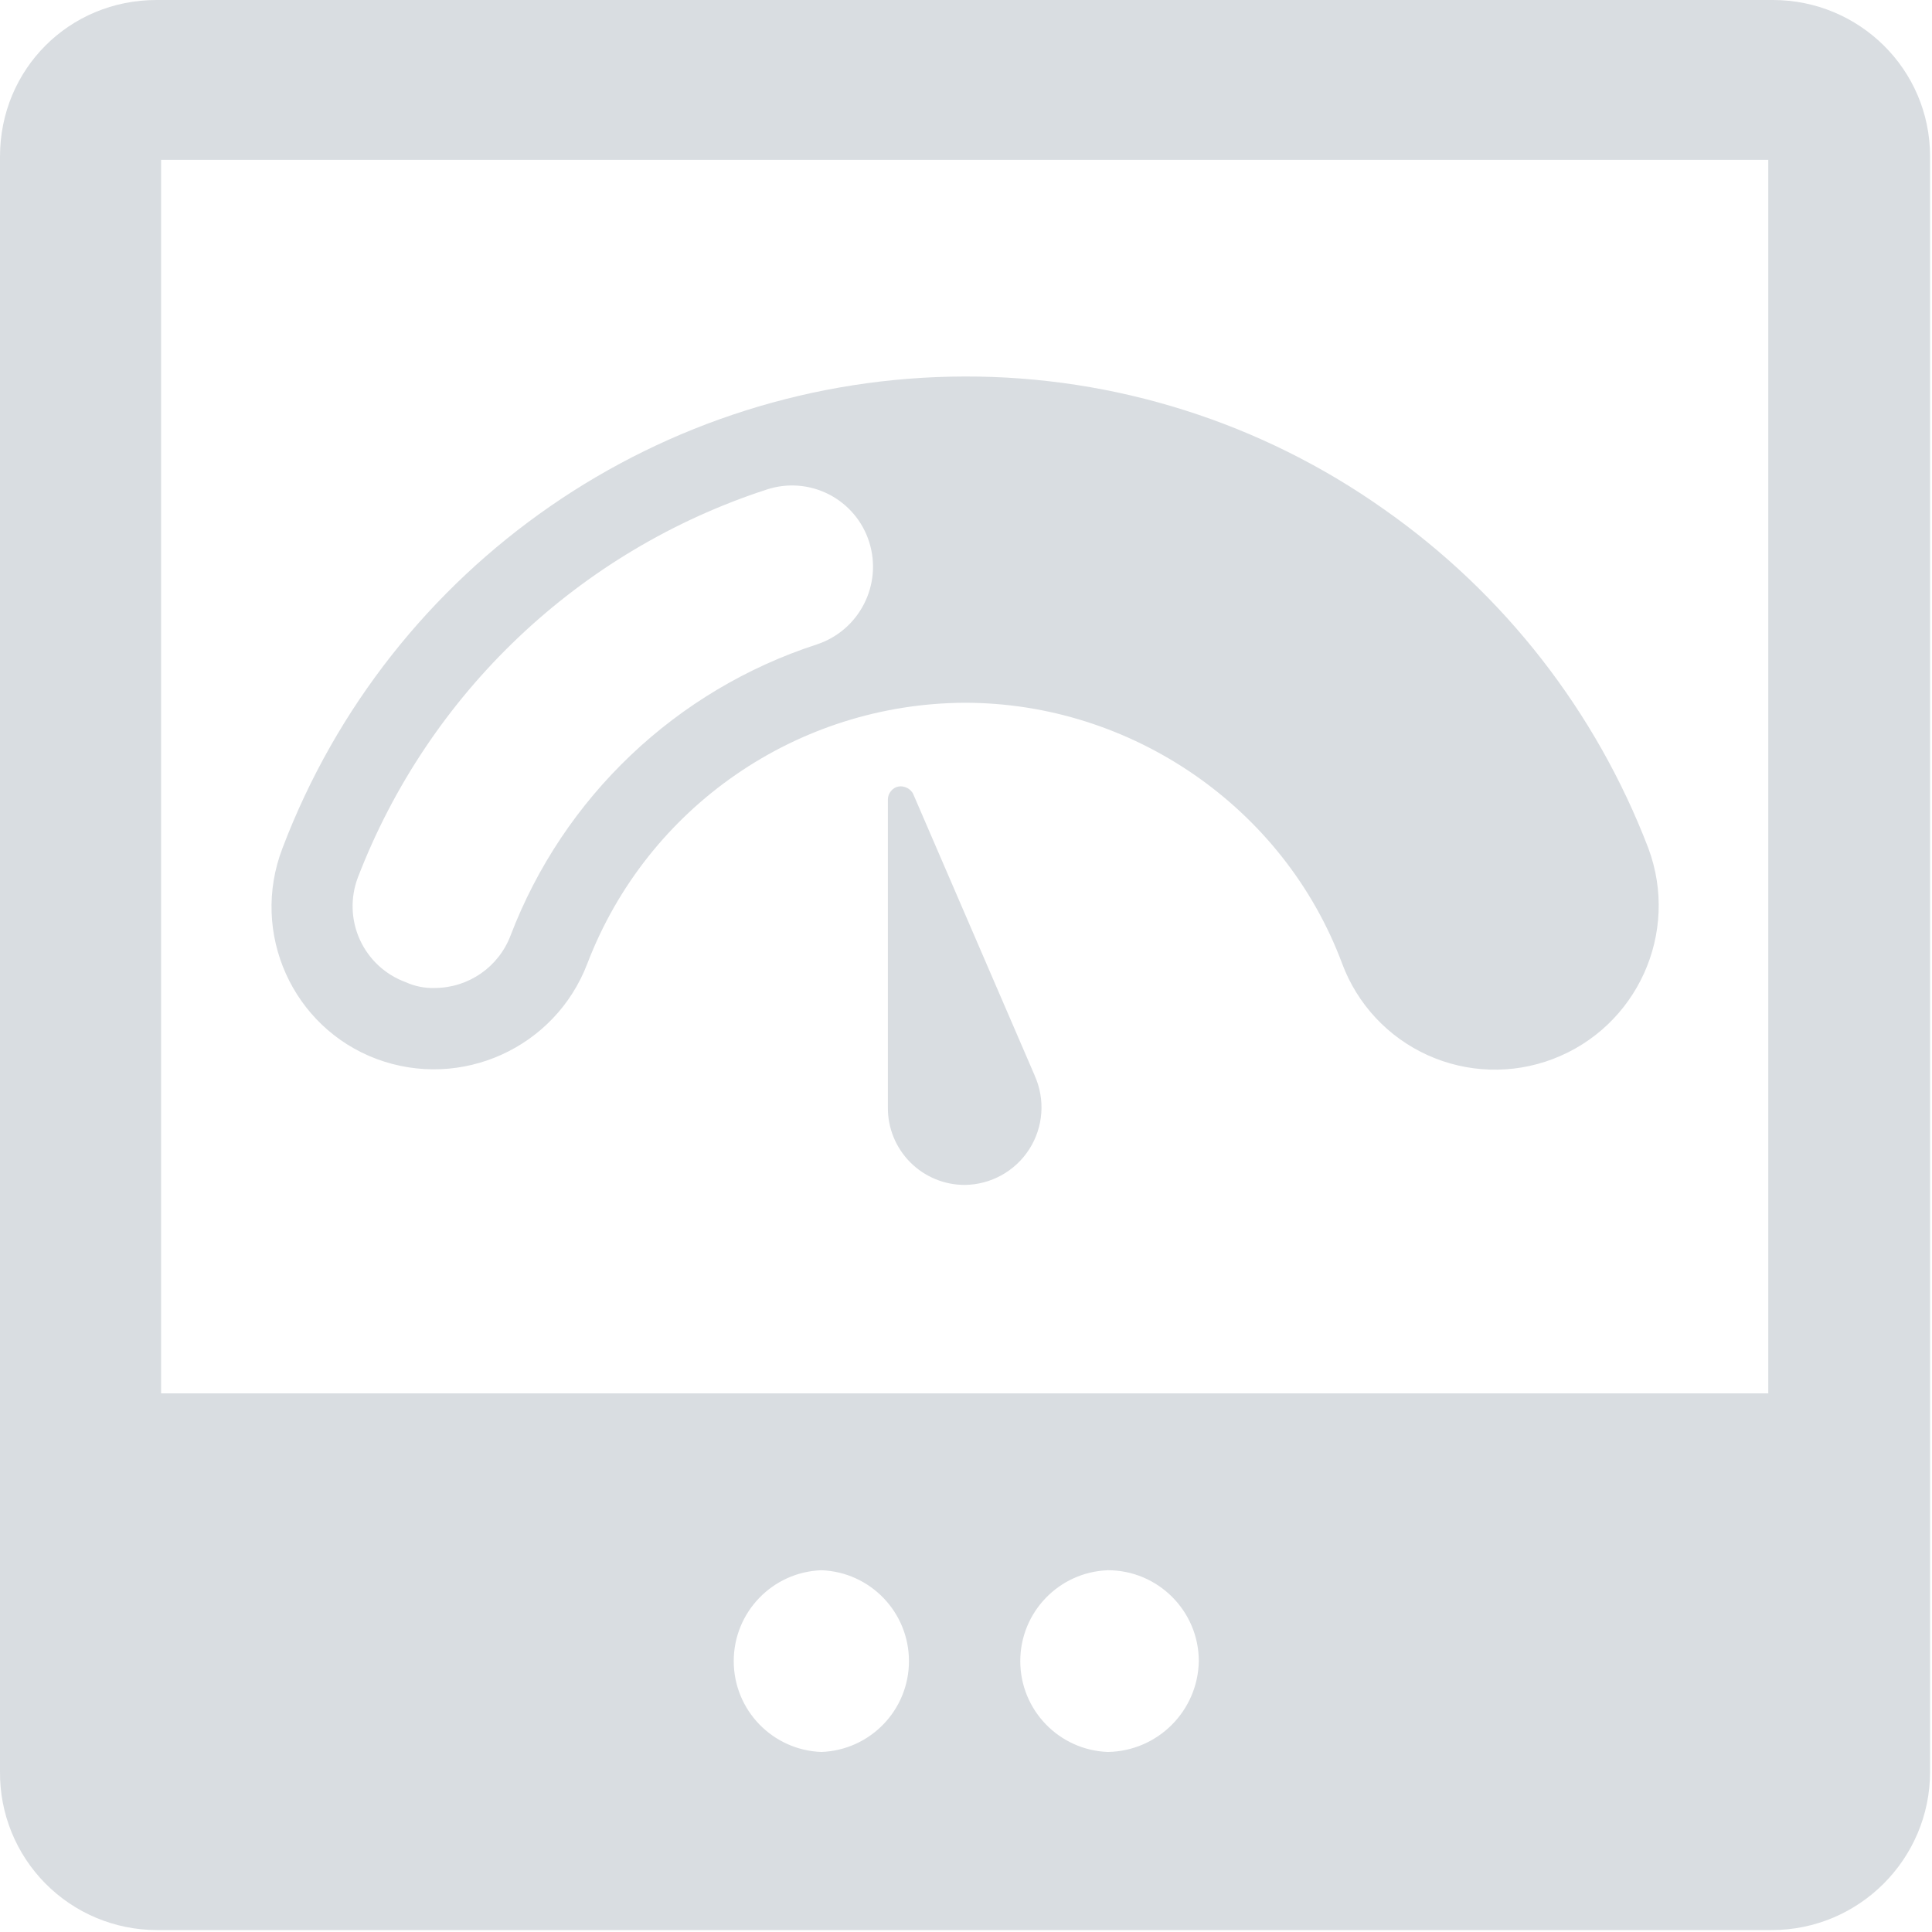
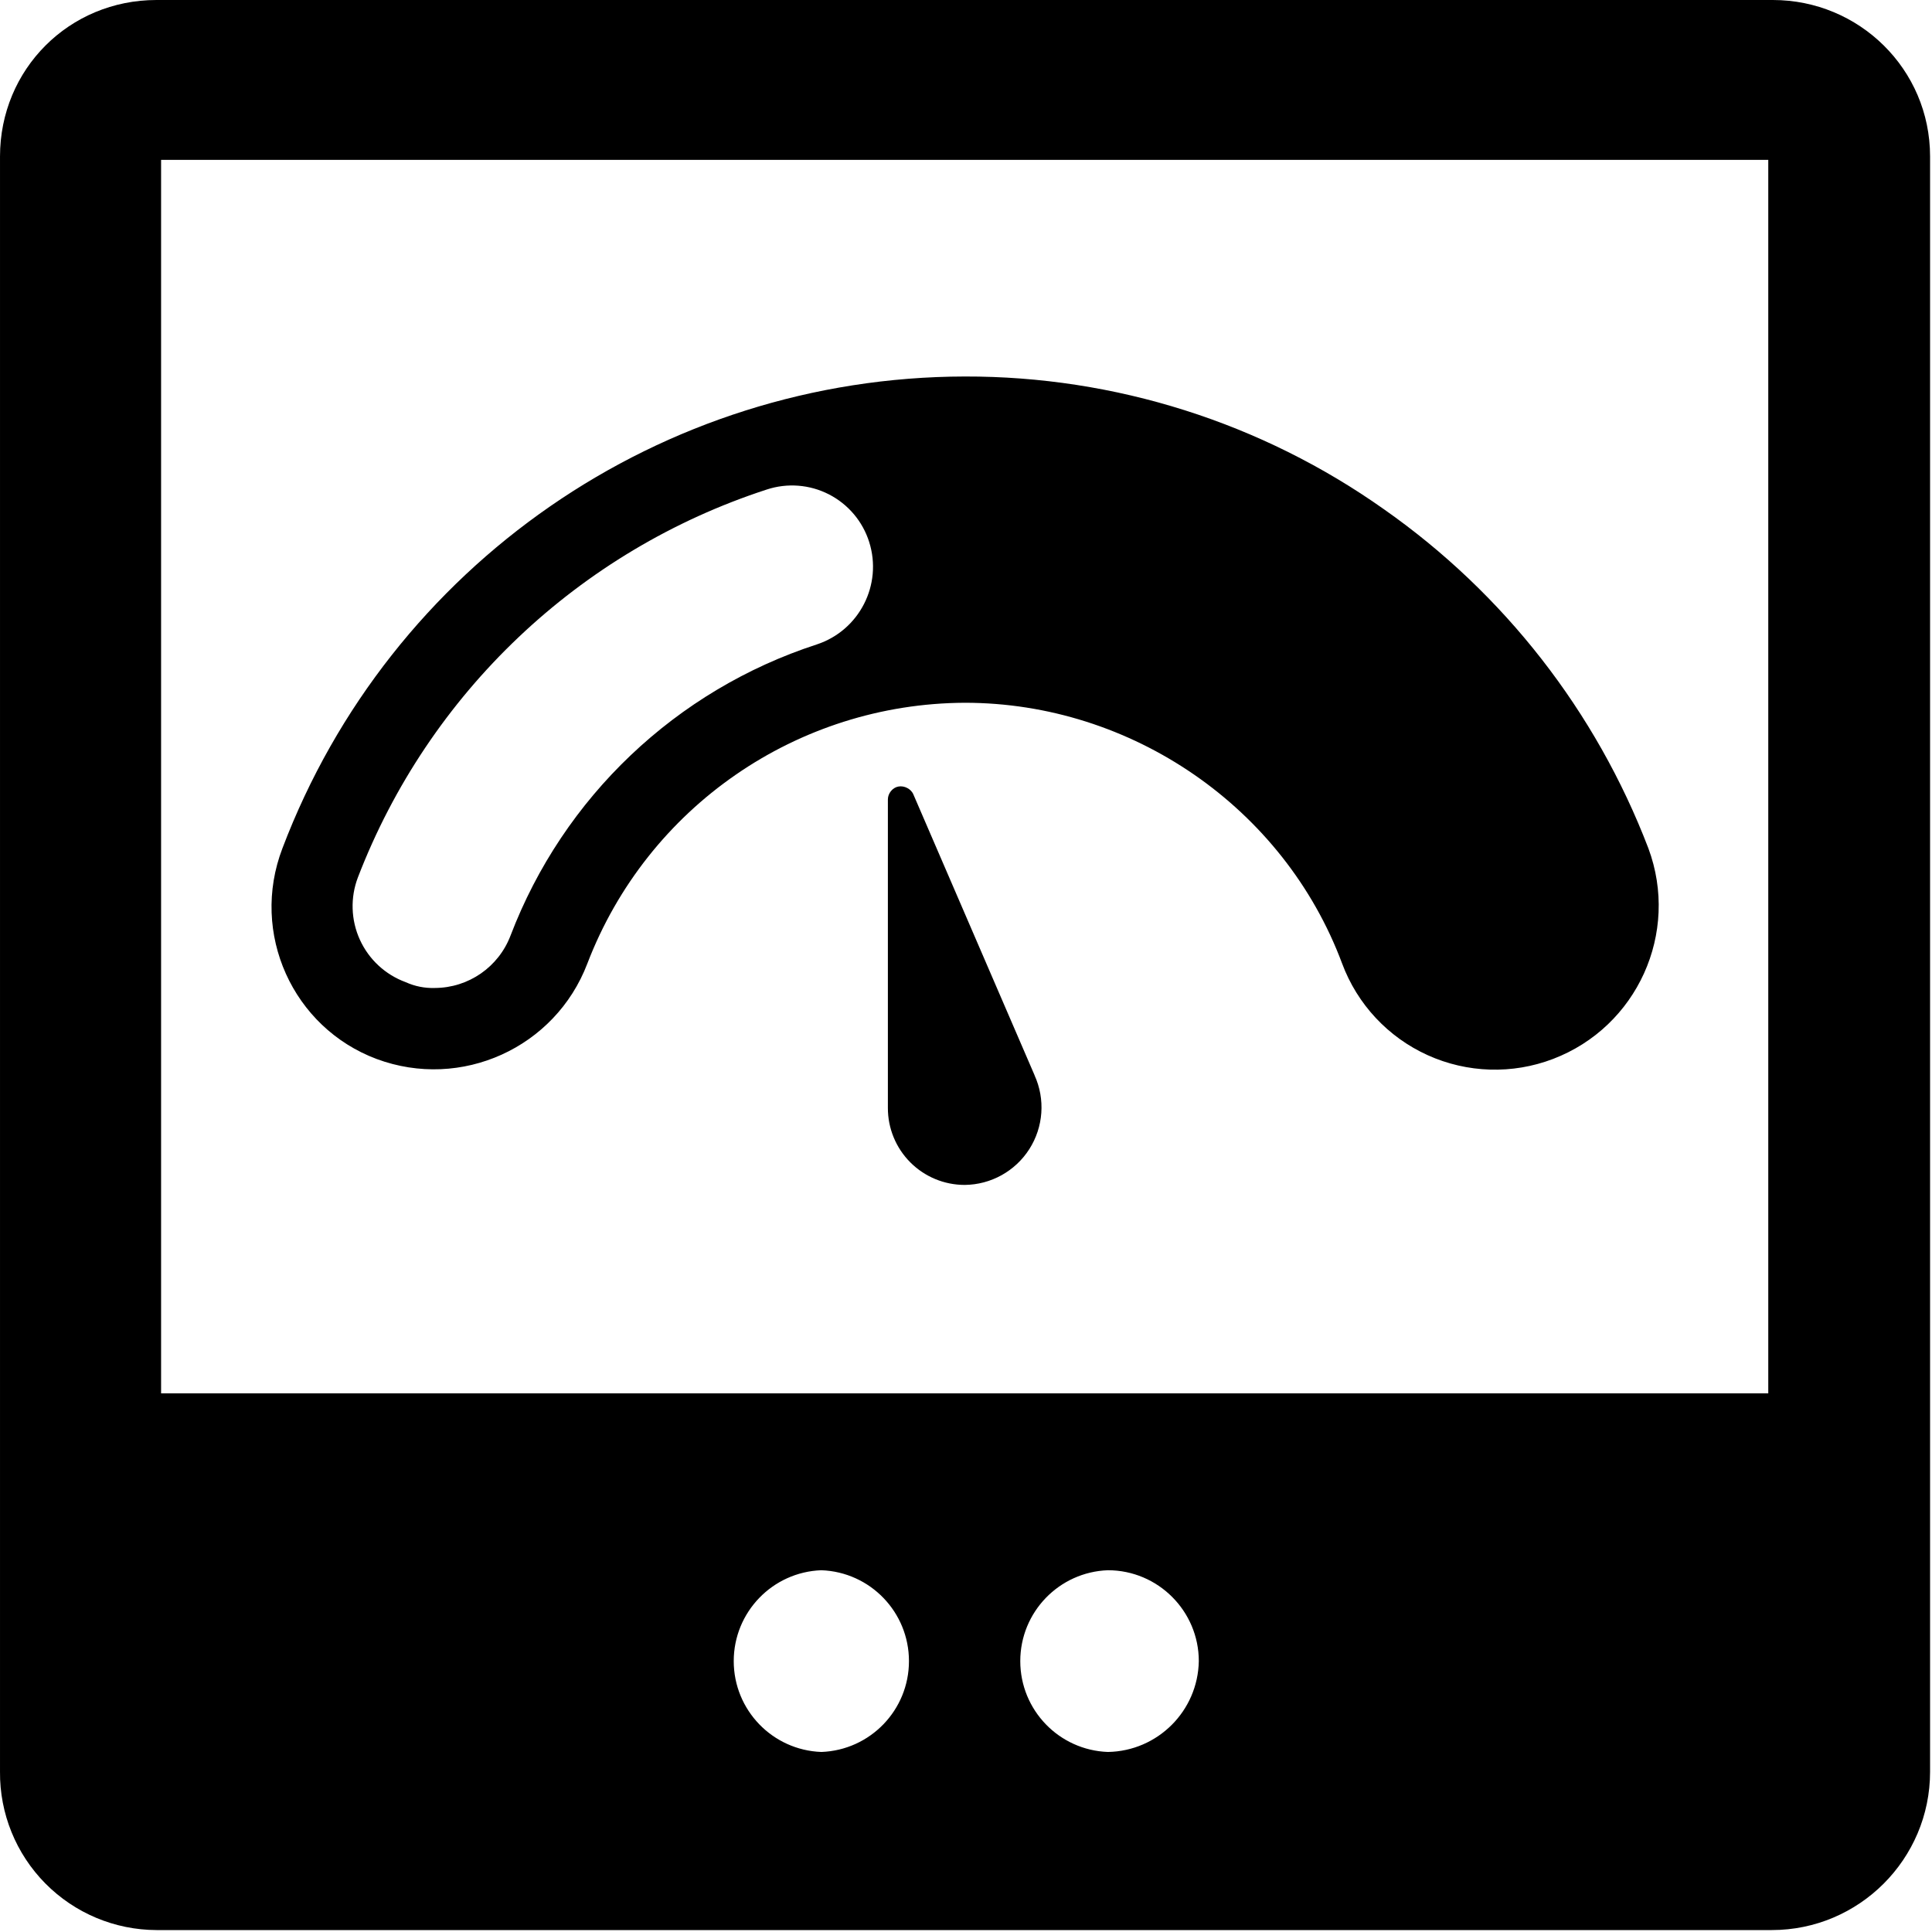
- <svg xmlns="http://www.w3.org/2000/svg" class="icon" width="48px" height="48.00px" viewBox="0 0 1024 1024" version="1.1">
-   <path fill="#D9DDE1" d="M199.619 561.28a87.04 87.04 0 0 0 111.68-50.56A215.232 215.232 0 0 1 511.363 372.48c88.32 0 169.152 55.488 200 138.24a86.4 86.4 0 0 0 111.744 50.56 87.04 87.04 0 0 0 50.56-111.68 389.376 389.376 0 0 0-140.096-179.648 383.104 383.104 0 0 0-222.208-70.4 387.584 387.584 0 0 0-361.664 250.048c-17.28 45.056 5.504 95.04 49.92 111.68z m-9.92-96.256A347.392 347.392 0 0 1 406.403 259.456a42.88 42.88 0 0 1 54.272 27.776 43.392 43.392 0 0 1-27.776 54.336 259.712 259.712 0 0 0-162.304 154.304 43.072 43.072 0 0 1-40.128 27.776 34.56 34.56 0 0 1-15.424-3.072 42.88 42.88 0 0 1-25.344-55.552z m358.656 104.96a41.088 41.088 0 0 1-37.056 58.048 40.704 40.704 0 0 1-40.704-40.832V423.68c0-3.136 2.432-6.208 5.504-6.784 3.136-0.64 6.848 1.216 8.064 4.288l64.192 148.736zM939.651 0H82.947C36.675 0 0.003 36.672 0.003 82.944v856.128a83.2 83.2 0 0 0 82.944 83.904h856.128c46.272 0 83.904-37.632 83.904-83.904V82.944C1022.979 36.672 985.347 0 939.651 0z m-504.32 928.576a48.192 48.192 0 0 1 0-96.32 48.192 48.192 0 0 1 0 96.32z m151.872 0a48.192 48.192 0 0 1 0-96.32c26.56 0 48.192 21.632 48.192 48.192a49.024 49.024 0 0 1-48.192 48.128z m350.016-190.08H85.379V84.736h851.84v653.632z" />
+ <svg xmlns="http://www.w3.org/2000/svg" class="icon" width="48" height="48" viewBox="0 0 1024 1024">
+   <path d="M199.619 561.28a87.04 87.04 0 00111.68-50.56 215.232 215.232 0 01200.064-138.24c88.32 0 169.152 55.488 200 138.24a86.4 86.4 0 00111.744 50.56 87.04 87.04 0 0050.56-111.68A389.376 389.376 0 00733.57 269.952a383.104 383.104 0 00-222.208-70.4A387.584 387.584 0 00149.699 449.6c-17.28 45.056 5.504 95.04 49.92 111.68zm-9.92-96.256a347.392 347.392 0 01216.704-205.568 42.88 42.88 0 0154.272 27.776 43.392 43.392 0 01-27.776 54.336 259.712 259.712 0 00-162.304 154.304 43.072 43.072 0 01-40.128 27.776 34.56 34.56 0 01-15.424-3.072 42.88 42.88 0 01-25.344-55.552zm358.656 104.96a41.088 41.088 0 01-37.056 58.048 40.704 40.704 0 01-40.704-40.832V423.68c0-3.136 2.432-6.208 5.504-6.784 3.136-.64 6.848 1.216 8.064 4.288l64.192 148.736zM939.65 0H82.947C36.675 0 .003 36.672.003 82.944v856.128a83.2 83.2 0 0082.944 83.904h856.128c46.272 0 83.904-37.632 83.904-83.904V82.944C1022.979 36.672 985.347 0 939.65 0zM435.33 928.576a48.192 48.192 0 010-96.32 48.192 48.192 0 010 96.32zm151.872 0a48.192 48.192 0 010-96.32c26.56 0 48.192 21.632 48.192 48.192a49.024 49.024 0 01-48.192 48.128zm350.016-190.08H85.379V84.736h851.84v653.632z" />
</svg>
